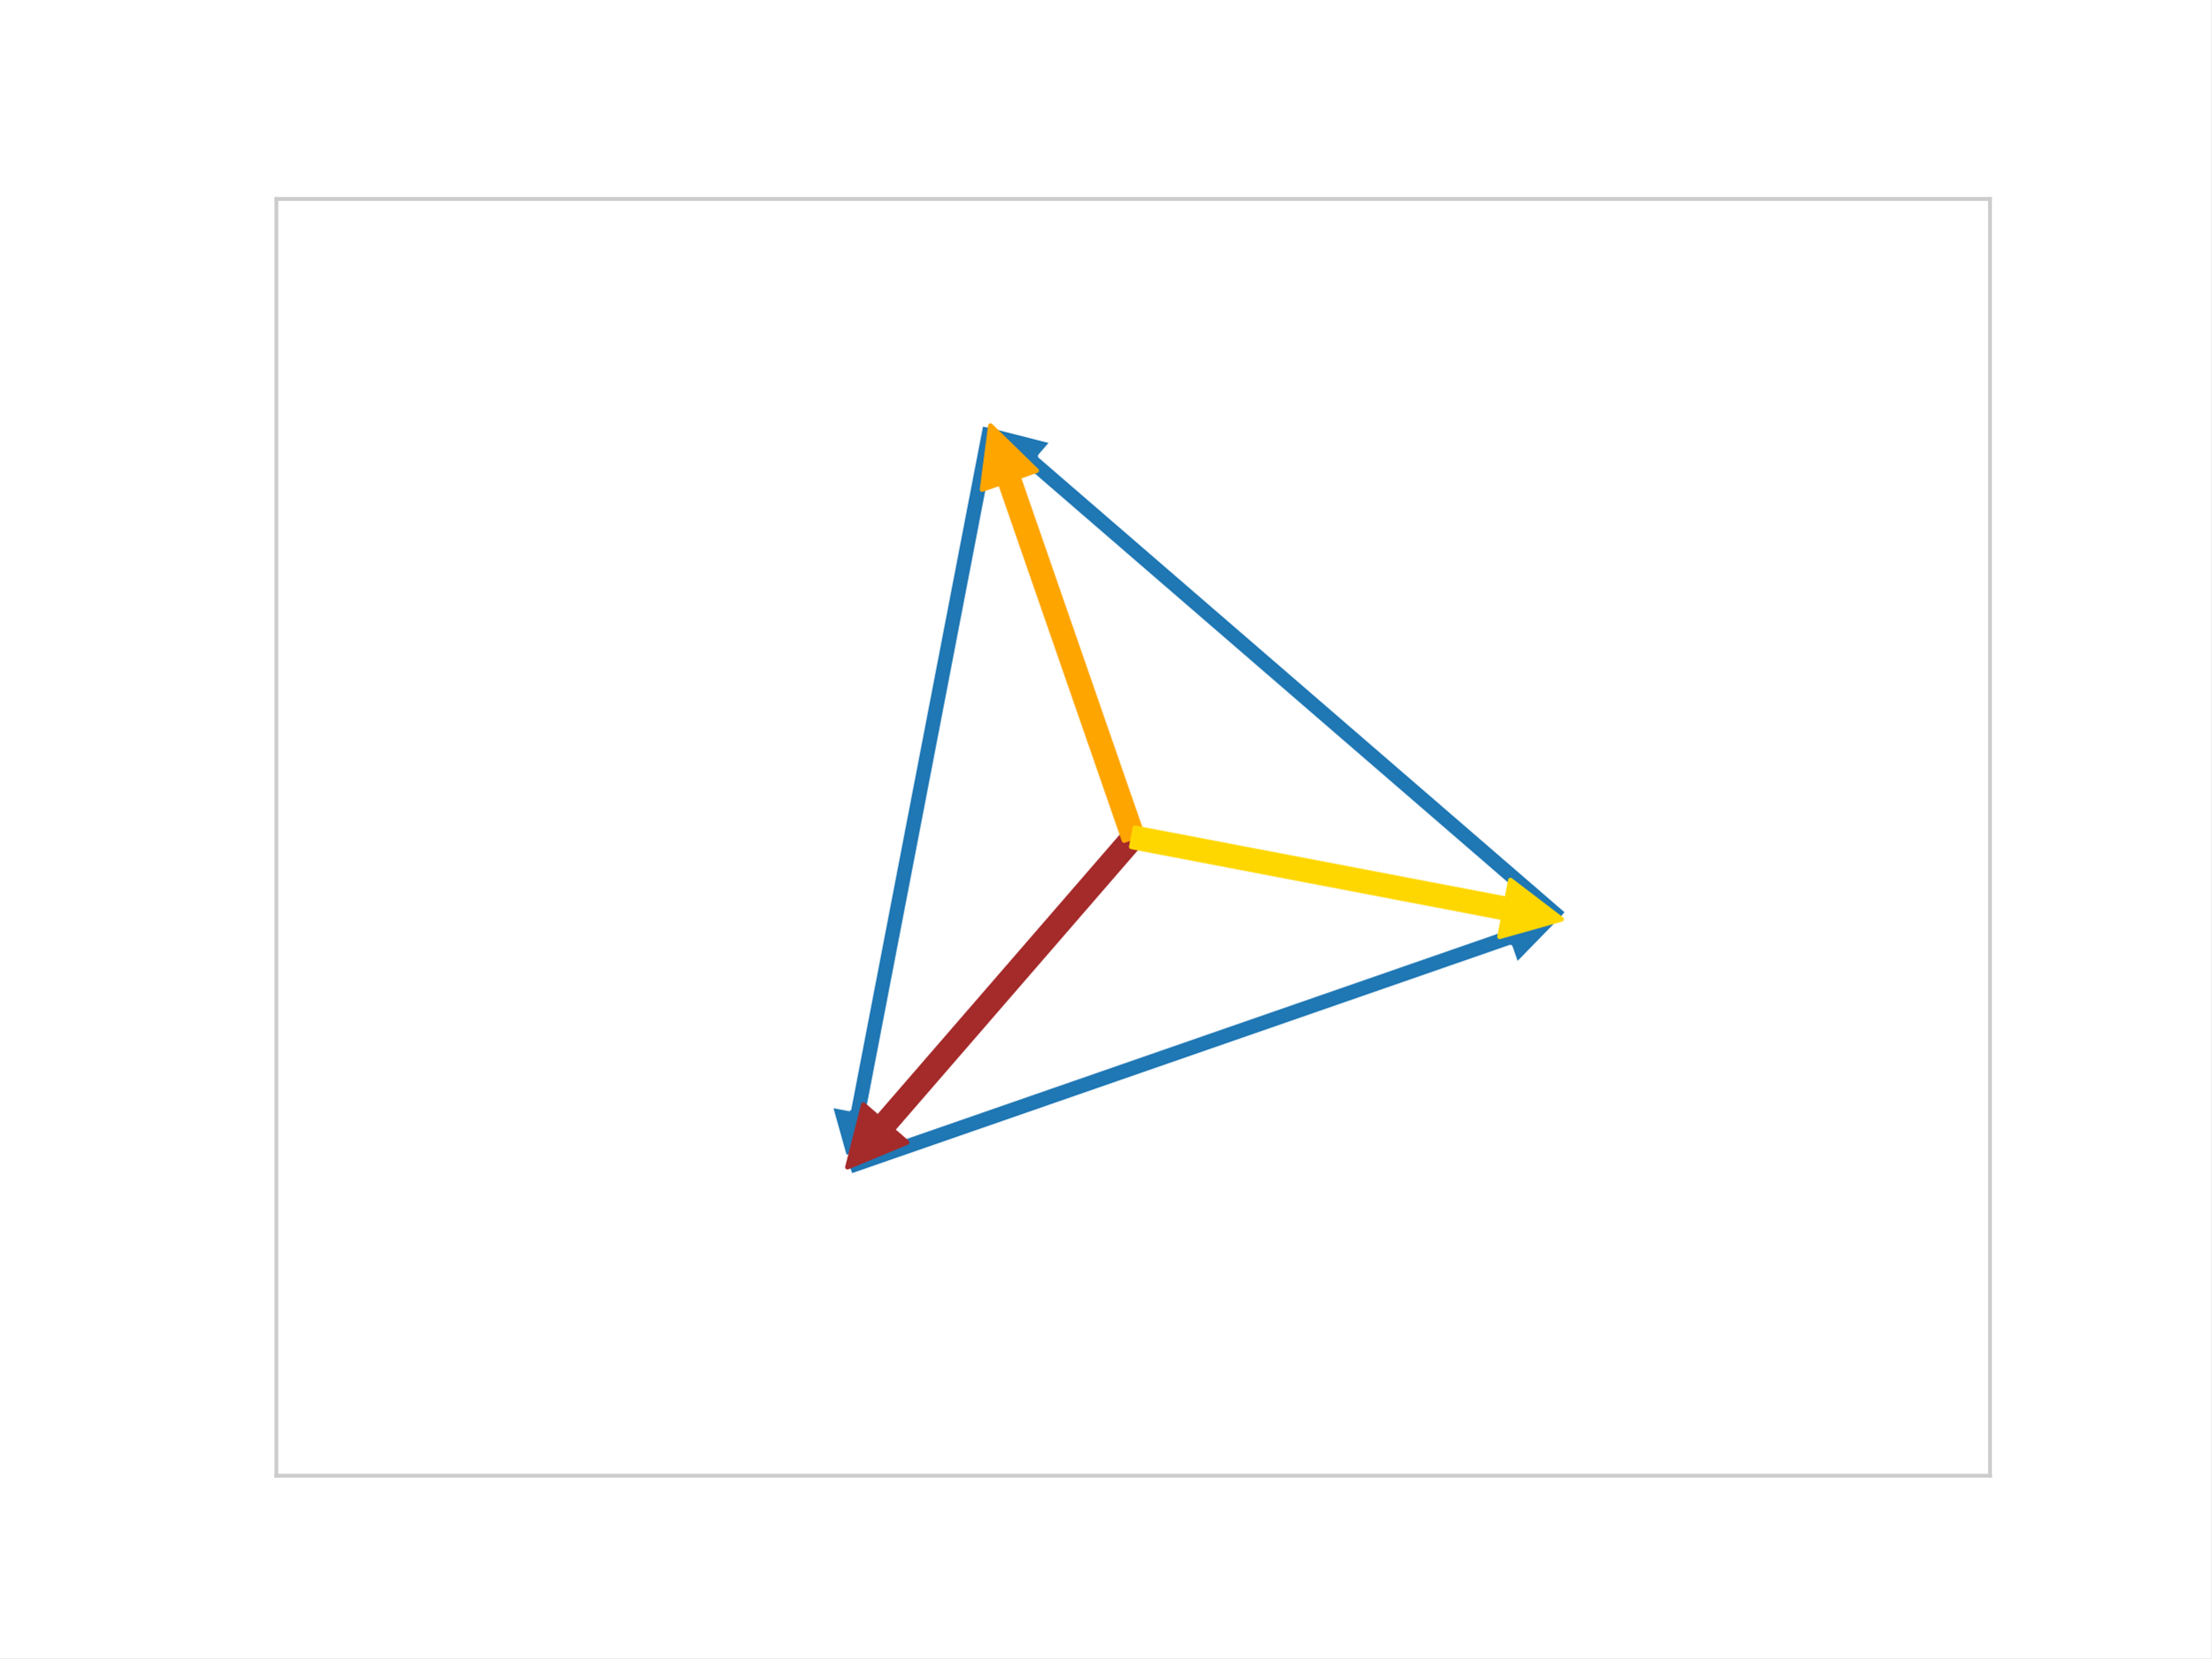
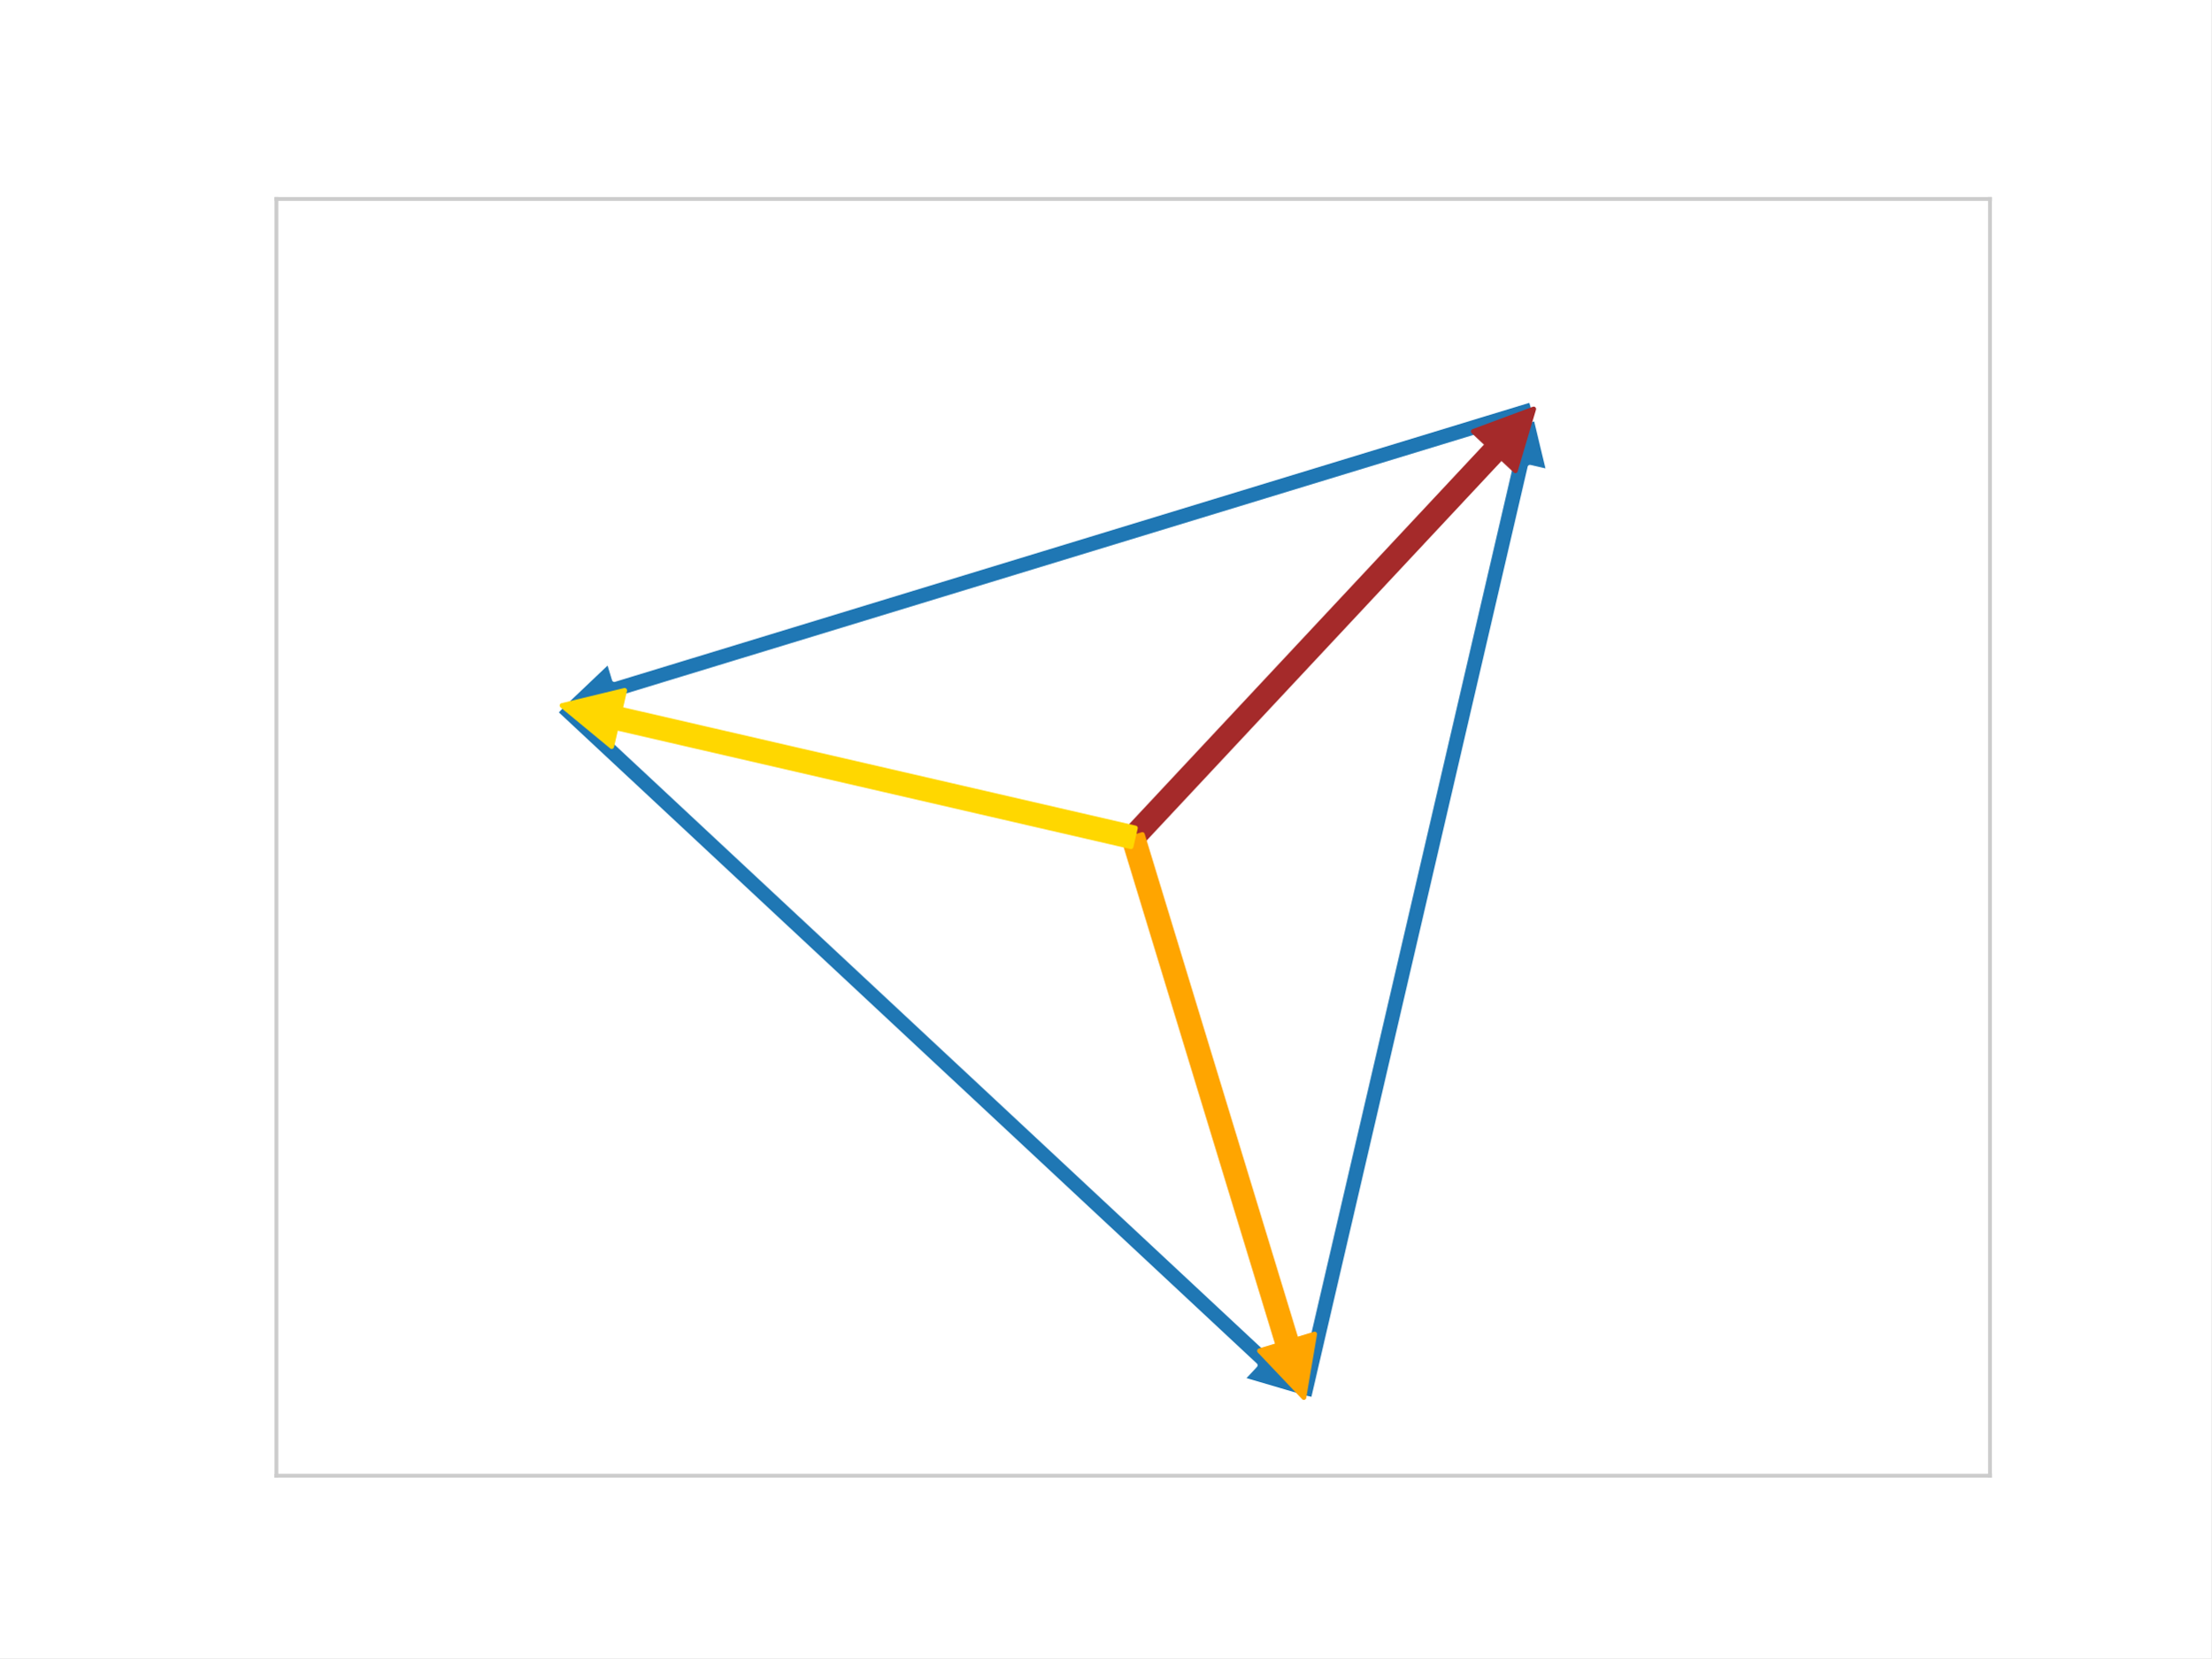
<svg xmlns="http://www.w3.org/2000/svg" width="460.8pt" height="345.6pt" viewBox="0 0 460.8 345.6" version="1.1">
  <defs>
    <style type="text/css">*{stroke-linejoin: round; stroke-linecap: butt}</style>
  </defs>
  <g id="figure_1">
    <g id="patch_1">
      <path d="M 0 345.6  L 460.8 345.6  L 460.8 0  L 0 0  z " style="fill: #ffffff" />
    </g>
    <g id="axes_1">
      <g id="patch_2">
        <path d="M 57.6 307.584  L 414.72 307.584  L 414.72 41.472  L 57.6 41.472  z " style="fill: #ffffff" />
      </g>
      <g id="matplotlib.axis_1" />
      <g id="matplotlib.axis_2" />
      <g id="patch_3">
        <path d="M 57.6 307.584  L 57.6 41.472  " style="fill: none; stroke: #cccccc; stroke-width: 0.8; stroke-linejoin: miter; stroke-linecap: square" />
      </g>
      <g id="patch_4">
        <path d="M 414.72 307.584  L 414.72 41.472  " style="fill: none; stroke: #cccccc; stroke-width: 0.8; stroke-linejoin: miter; stroke-linecap: square" />
      </g>
      <g id="patch_5">
        <path d="M 57.6 307.584  L 414.72 307.584  " style="fill: none; stroke: #cccccc; stroke-width: 0.8; stroke-linejoin: miter; stroke-linecap: square" />
      </g>
      <g id="patch_6">
        <path d="M 57.6 41.472  L 414.72 41.472  " style="fill: none; stroke: #cccccc; stroke-width: 0.8; stroke-linejoin: miter; stroke-linecap: square" />
      </g>
      <g id="patch_7">
-         <path d="M 208.384 89.098  Q 194.62 160.478 180.857 231.857  L 184.784 232.614  Q 180.702 237.939 176.62 243.264  Q 174.811 236.803 173.001 230.342  L 176.929 231.099  Q 190.692 159.72 204.456 88.341  L 208.384 89.098  z " style="fill: #1f77b4; stroke: #ffffff; stroke-linecap: round" />
+         <path d="M 269.78 290.834  Q 292.369 193.657 314.958 96.481  L 311.062 95.575  Q 315.343 90.412 319.623 85.248  Q 321.187 91.77 322.751 98.292  L 318.855 97.387  Q 296.265 194.563 273.676 291.739  L 269.78 290.834  z " style="fill: #1f77b4; stroke: #ffffff; stroke-linecap: round" />
      </g>
      <g id="patch_8">
-         <path d="M 324.132 193.113  Q 269.16 145.596 214.189 98.079  L 211.573 101.105  Q 208.996 94.912 206.42 88.72  Q 212.92 90.373 219.42 92.027  L 216.805 95.053  Q 271.776 142.57 326.748 190.087  L 324.132 193.113  z " style="fill: #1f77b4; stroke: #ffffff; stroke-linecap: round" />
+         <path d="M 118.493 145.587  Q 191.406 213.613 264.32 281.639  L 267.048 278.714  Q 269.388 285.001 271.728 291.287  Q 265.295 289.388 258.862 287.489  L 261.591 284.564  Q 188.678 216.538 115.764 148.512  L 118.493 145.587  z " style="fill: #1f77b4; stroke: #ffffff; stroke-linecap: round" />
      </g>
      <g id="patch_9">
-         <path d="M 175.964 241.375  Q 244.704 217.511 313.444 193.648  L 312.132 189.869  Q 318.786 190.735 325.44 191.6  Q 320.754 196.403 316.067 201.205  L 314.755 197.427  Q 246.016 221.29 177.276 245.153  L 175.964 241.375  z " style="fill: #1f77b4; stroke: #ffffff; stroke-linecap: round" />
+         <path d="M 320.207 87.161  Q 224.699 116.31 129.191 145.459  L 130.359 149.285  Q 123.744 148.167 117.129 147.049  Q 121.992 142.428 126.856 137.807  L 128.024 141.633  Q 223.531 112.484 319.039 83.335  L 320.207 87.161  z " style="fill: #1f77b4; stroke: #ffffff; stroke-linecap: round" />
      </g>
      <g id="patch_10">
-         <path d="M 237.672 175.837  Q 211.831 205.669 185.991 235.501  L 189.014 238.12  Q 182.817 240.692 176.62 243.264  Q 178.282 236.764 179.944 230.263  L 182.967 232.882  Q 208.808 203.05 234.648 173.219  L 237.672 175.837  z " style="fill: #a52a2a; stroke: #a52a2a; stroke-linecap: round" />
+         <path d="M 234.699 173.162  Q 272.333 132.905 309.968 92.647  L 307.046 89.916  Q 313.334 87.582 319.623 85.248  Q 317.717 91.679 315.812 98.111  L 312.89 95.379  Q 275.255 135.636 237.621 175.894  L 234.699 173.162  z " style="fill: #a52a2a; stroke: #a52a2a; stroke-linecap: round" />
      </g>
      <g id="patch_11">
-         <path d="M 234.27 175.183  Q 221.365 137.947 208.459 100.711  L 204.68 102.021  Q 205.55 95.37 206.42 88.72  Q 211.219 93.405 216.018 98.091  L 212.239 99.401  Q 225.144 136.637 238.05 173.873  L 234.27 175.183  z " style="fill: #ffa500; stroke: #ffa500; stroke-linecap: round" />
+         <path d="M 238.073 173.945  Q 254.109 226.586 270.145 279.227  L 273.972 278.061  Q 272.85 284.674 271.728 291.287  Q 267.11 286.422 262.492 281.558  L 266.319 280.392  Q 250.283 227.752 234.247 175.111  L 238.073 173.945  z " style="fill: #ffa500; stroke: #ffa500; stroke-linecap: round" />
      </g>
      <g id="patch_12">
-         <path d="M 236.536 172.564  Q 275.284 179.973 314.032 187.383  L 314.783 183.454  Q 320.111 187.527 325.44 191.6  Q 318.985 193.42 312.529 195.24  L 313.28 191.311  Q 274.532 183.902 235.784 176.492  L 236.536 172.564  z " style="fill: #ffd700; stroke: #ffd700; stroke-linecap: round" />
+         <path d="M 235.71 176.477  Q 182.041 164.087 128.372 151.697  L 127.472 155.595  Q 122.301 151.322 117.129 147.049  Q 123.65 145.476 130.172 143.903  L 129.272 147.8  Q 182.941 160.19 236.61 172.579  L 235.71 176.477  z " style="fill: #ffd700; stroke: #ffd700; stroke-linecap: round" />
      </g>
    </g>
  </g>
</svg>
